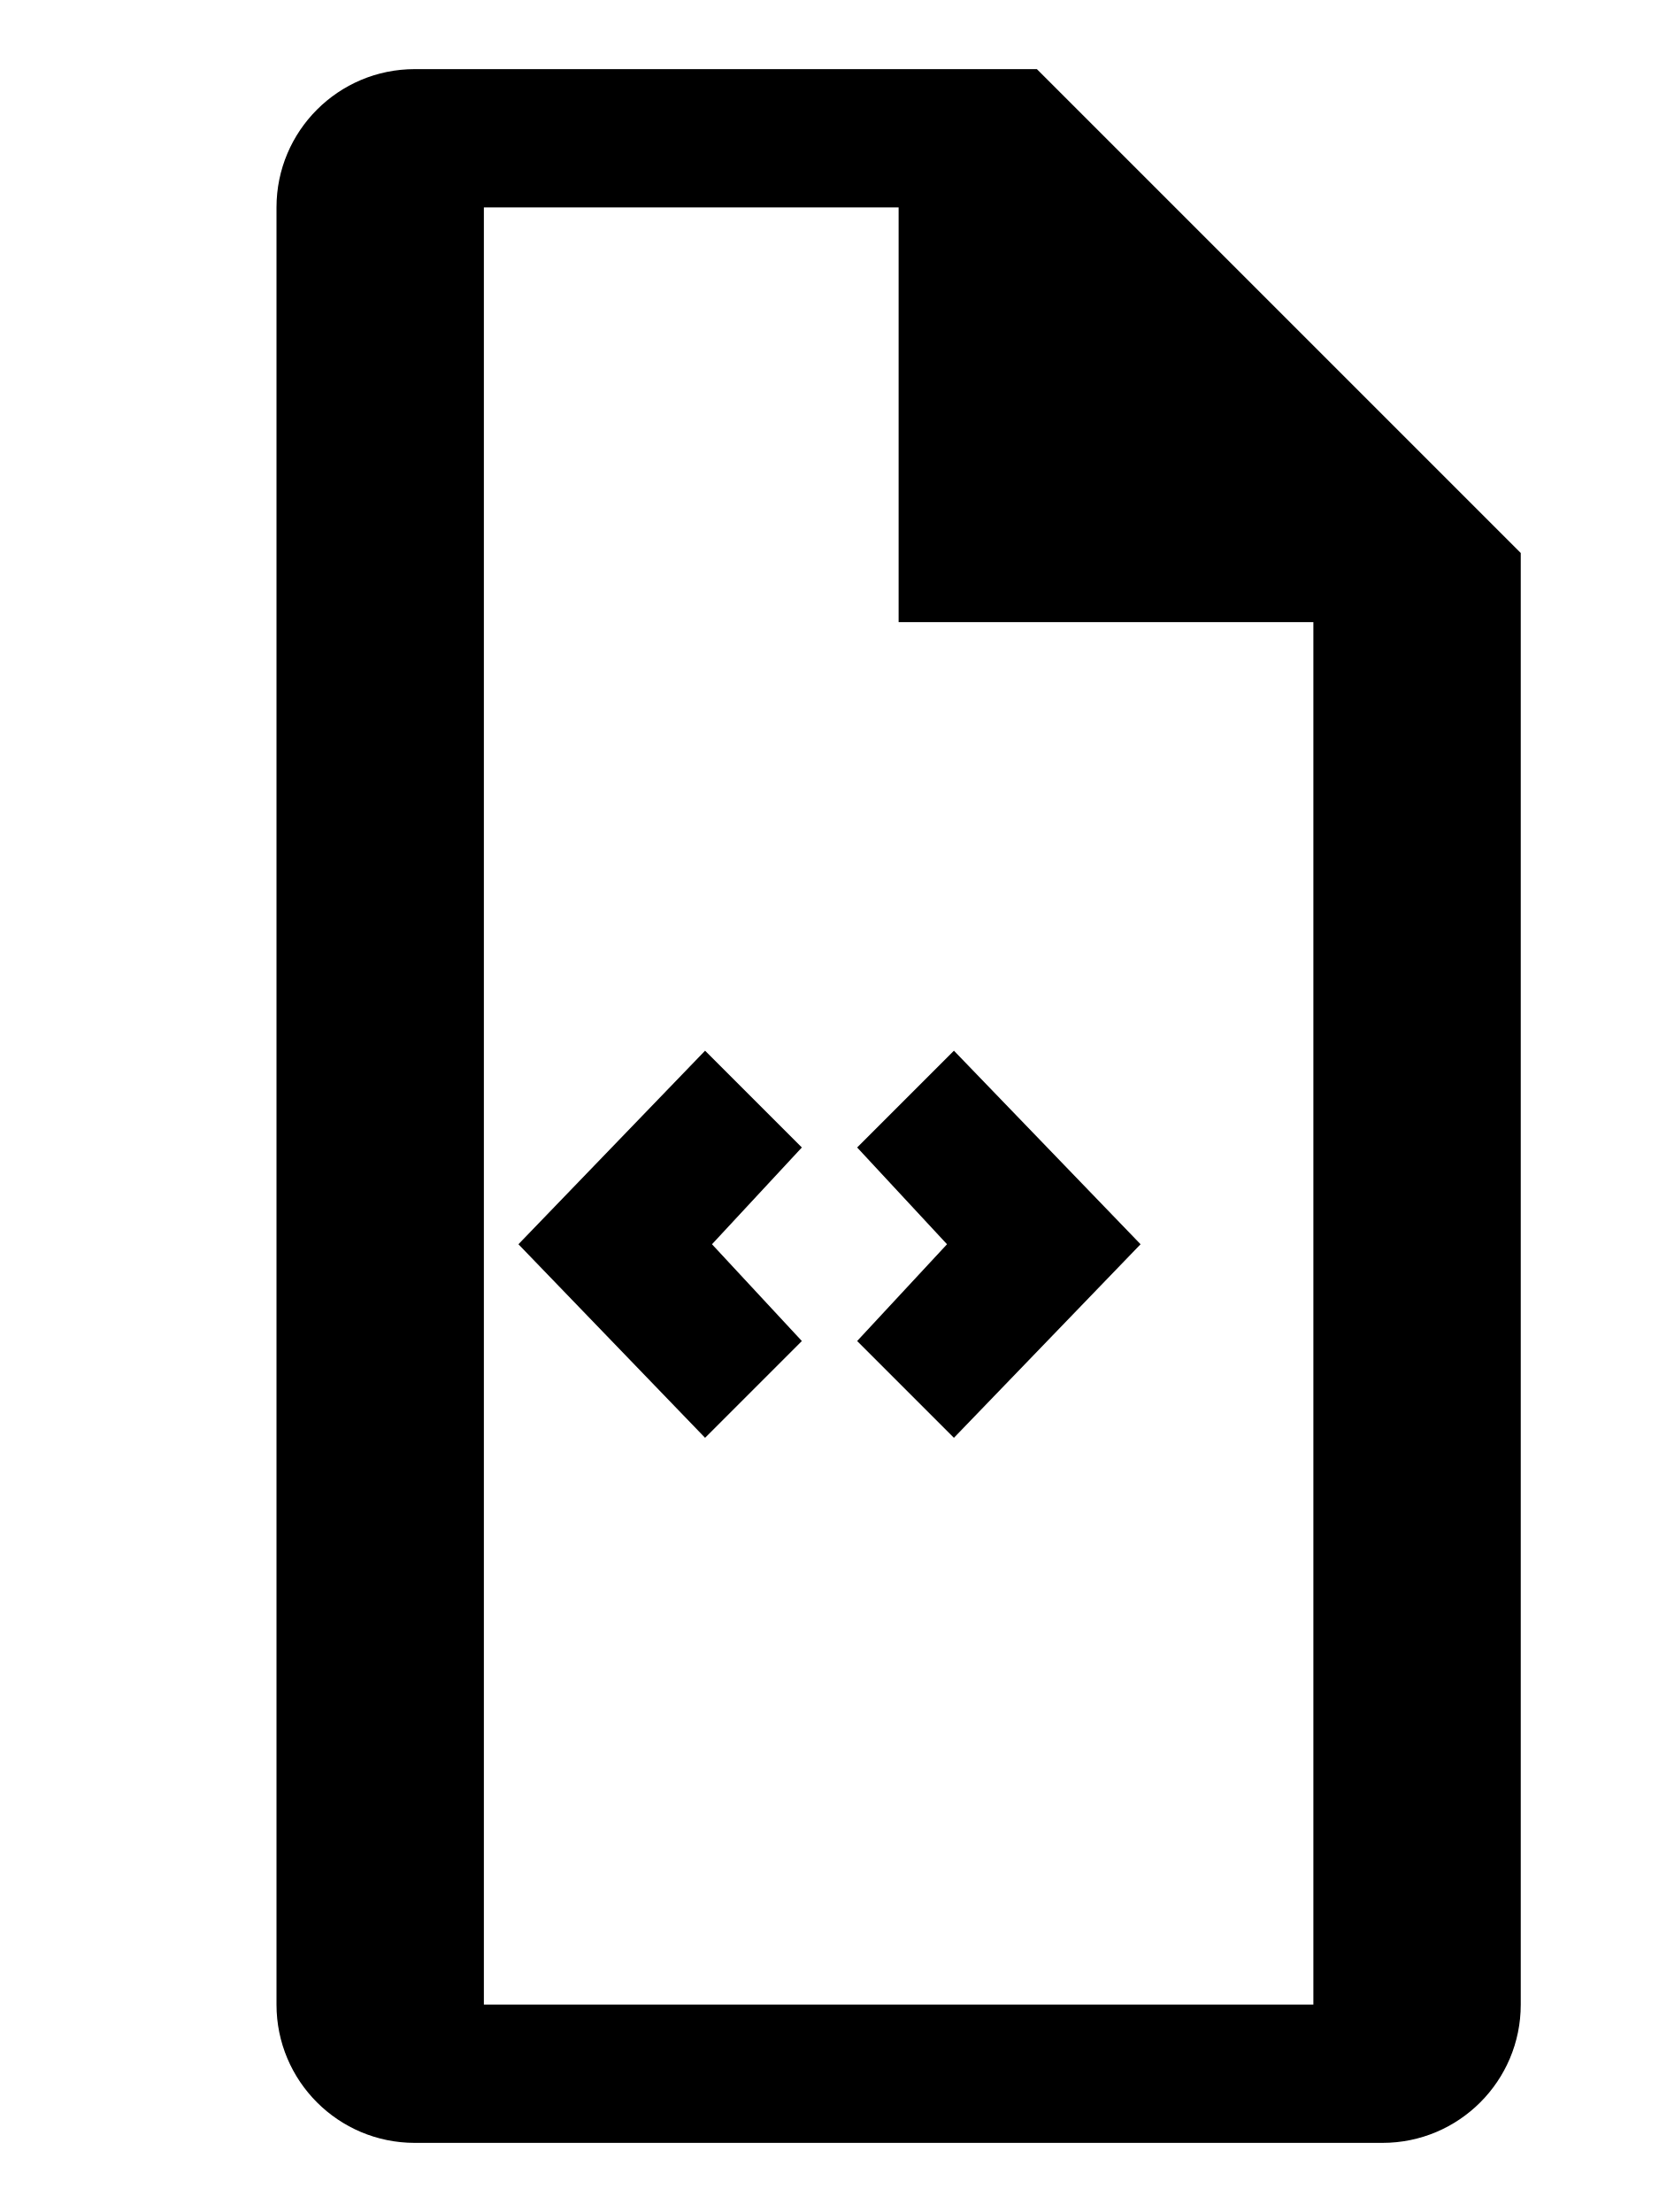
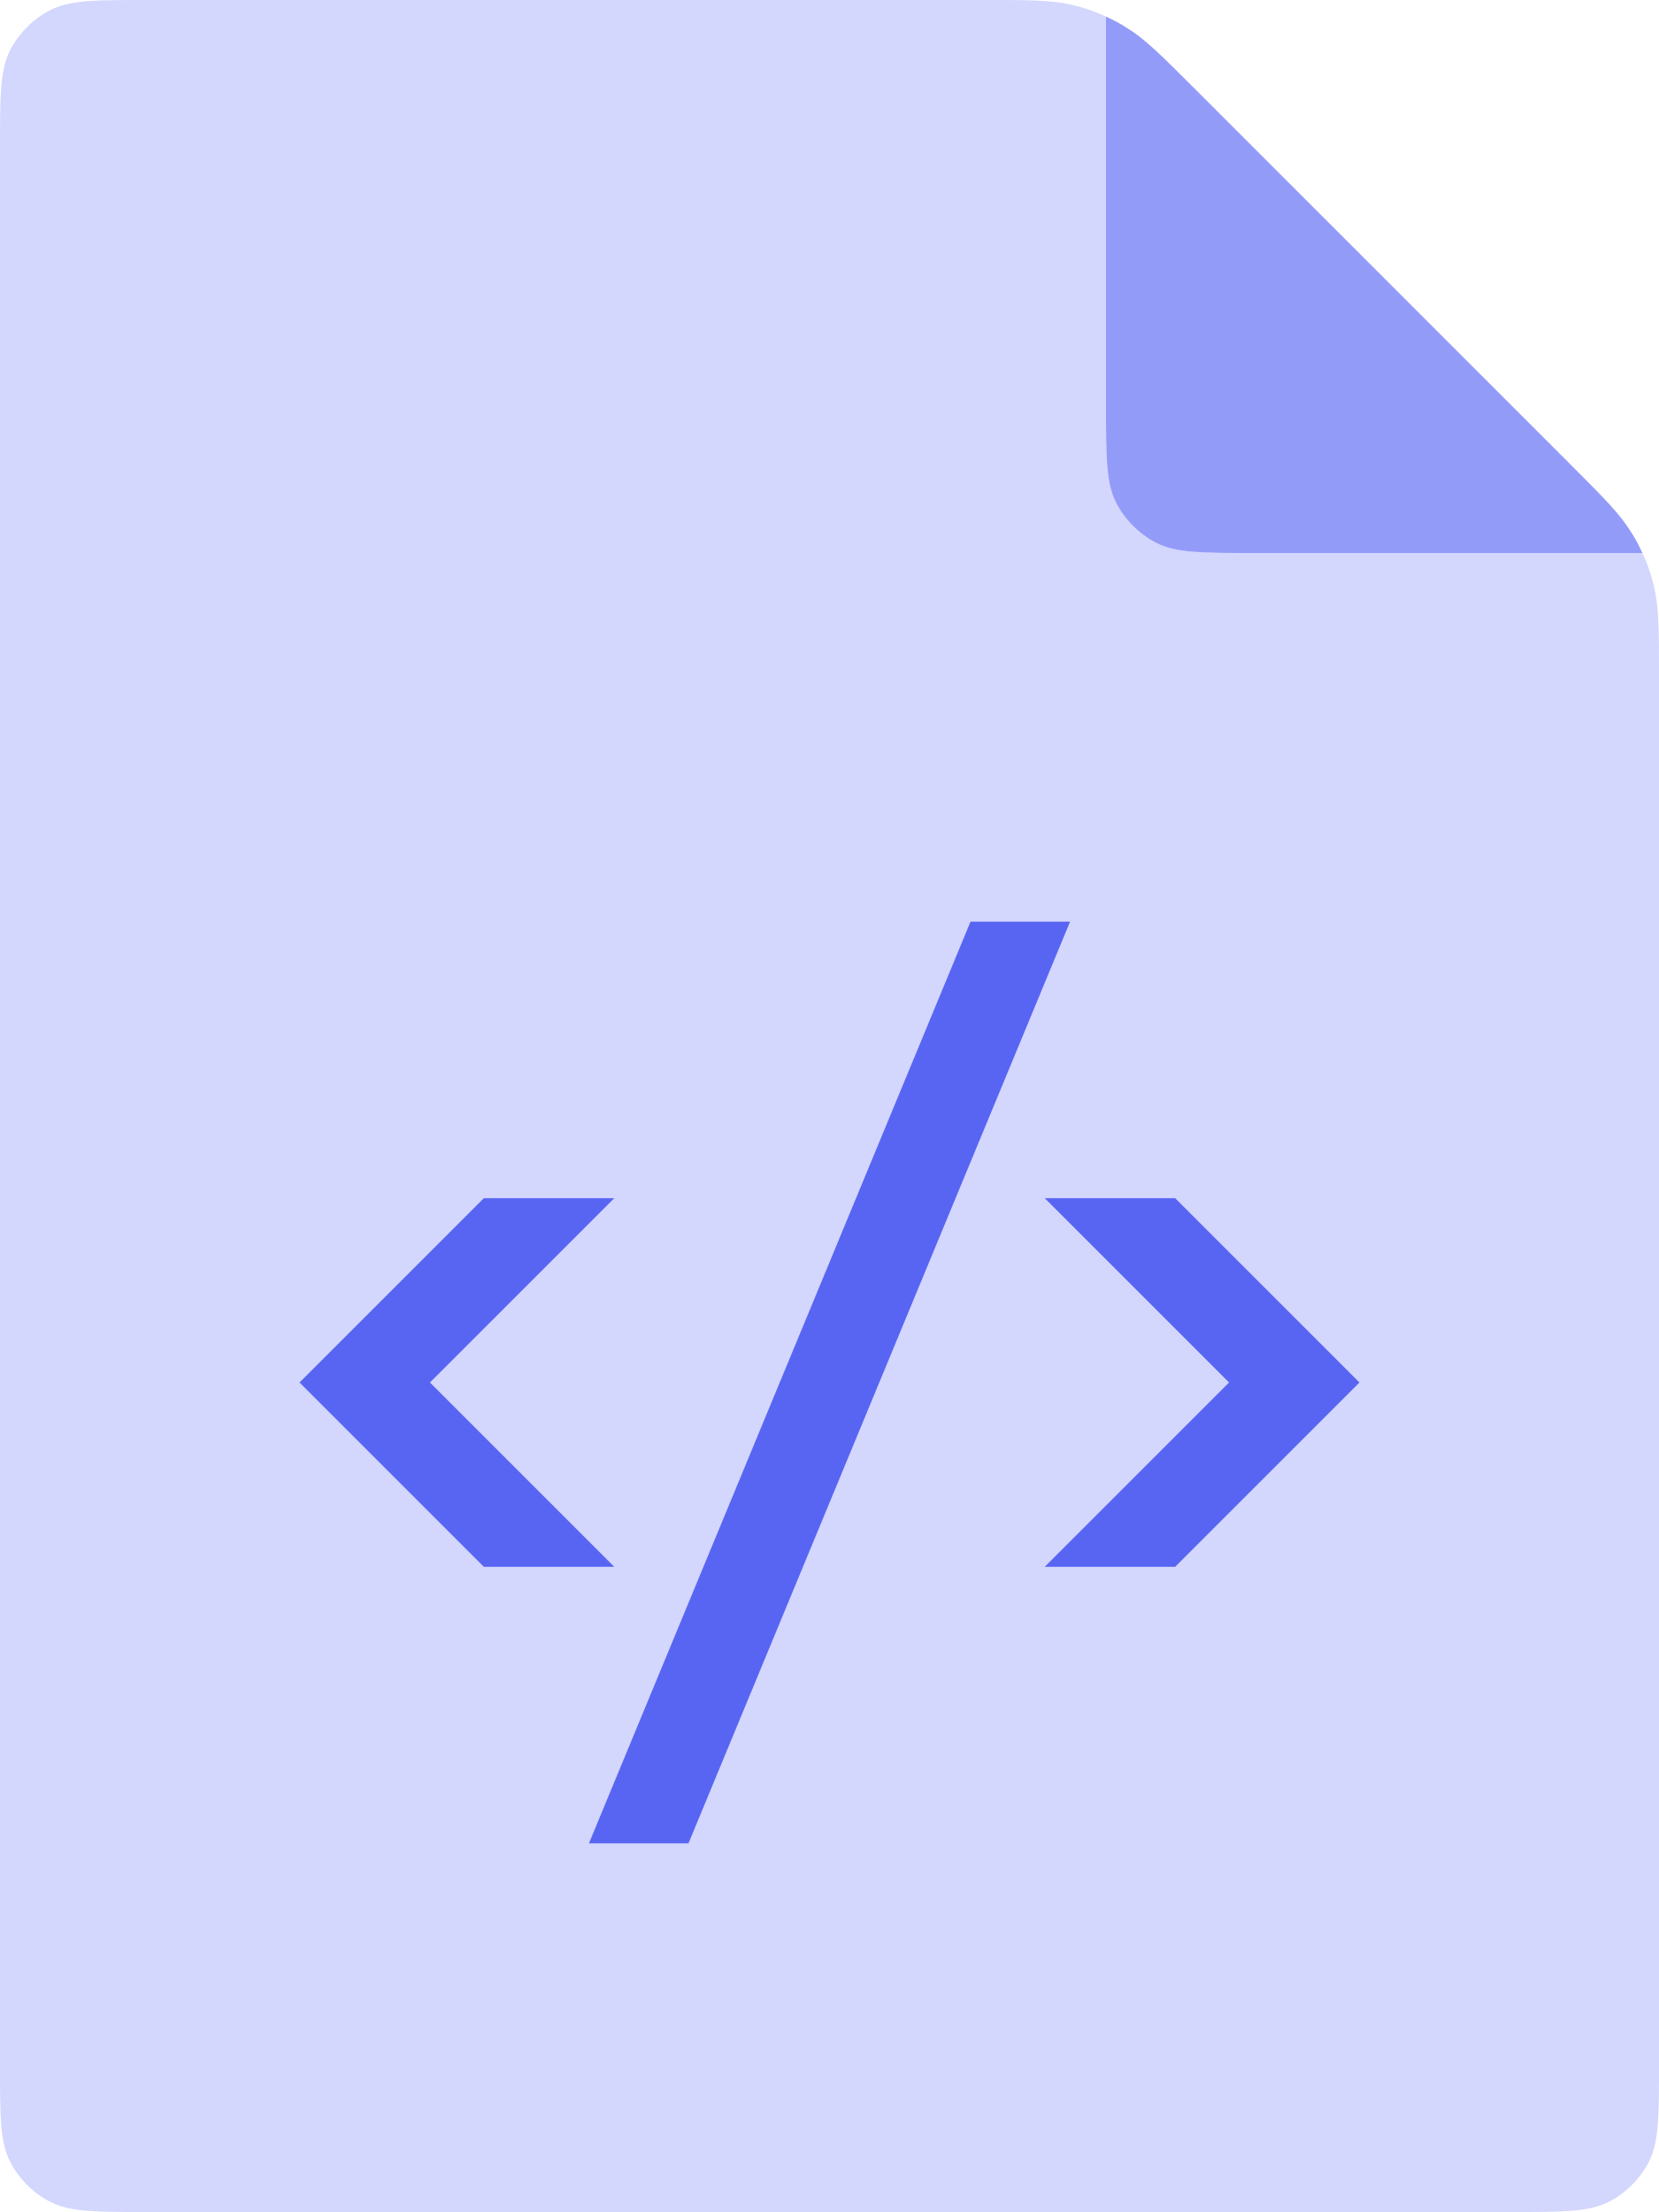
- <svg xmlns="http://www.w3.org/2000/svg" viewBox="0 0 24 32" fill="currentColor" fill-rule="evenodd">
-   <path d="M6 1h9l7 7v21a2 2 0 0 1-2 2H6a2 2 0 0 1-2-2V3a2 2 0 0 1 2-2zm1 2v26h12V9h-6V3H7z" />
-   <path d="M10.2 15.2 7.5 18l2.7 2.8 1.4-1.4-1.3-1.4 1.3-1.4zm3.6 0-1.4 1.4 1.3 1.4-1.3 1.4 1.4 1.4L16.5 18z" />
+ <svg xmlns="http://www.w3.org/2000/svg" fill="none" viewBox="0 0 72 96" width="72" height="96">
+   <path d="m72 29.3v60.3c0 2.24 0 3.36-.44 4.22-.38.74-1 1.36-1.74 1.74-.86.44-1.98.44-4.22.44h-59.2c-2.24 0-3.36 0-4.22-.44-.74-.38-1.36-1-1.74-1.74-.44-.86-.44-1.98-.44-4.22v-83.2c0-2.24 0-3.36.44-4.22.38-.74 1-1.36 1.74-1.74.86-.44 1.98-.44 4.22-.44h36.3c1.96 0 2.94 0 3.86.22.5.12.98.28 1.44.5v16.88c0 2.24 0 3.36.44 4.22.38.74 1 1.36 1.74 1.74.86.44 1.98.44 4.22.44h16.88c.22.46.38.94.5 1.44.22.92.22 1.9.22 3.86z" fill="#d3d6fd" />
+   <path d="m68.26 20.26c1.38 1.38 2.06 2.06 2.56 2.88.18.28.32.56.46.86h-16.88c-2.24 0-3.36 0-4.22-.44-.74-.38-1.36-1-1.74-1.74-.44-.86-.44-1.98-.44-4.22v-16.88c.3.14.58.28.86.46.82.5 1.5 1.18 2.88 2.56z" fill="#939bf9" />
+   <path fill-rule="evenodd" clip-rule="evenodd" d="m25.56 80h4.32l16.56-40h-4.32zm1.1-12-8-8 8-8h-5.66l-8 8 8 8zm26.68-8-8 8h5.66l8-8-8-8h-5.66z" fill="#5865f2" />
</svg>
